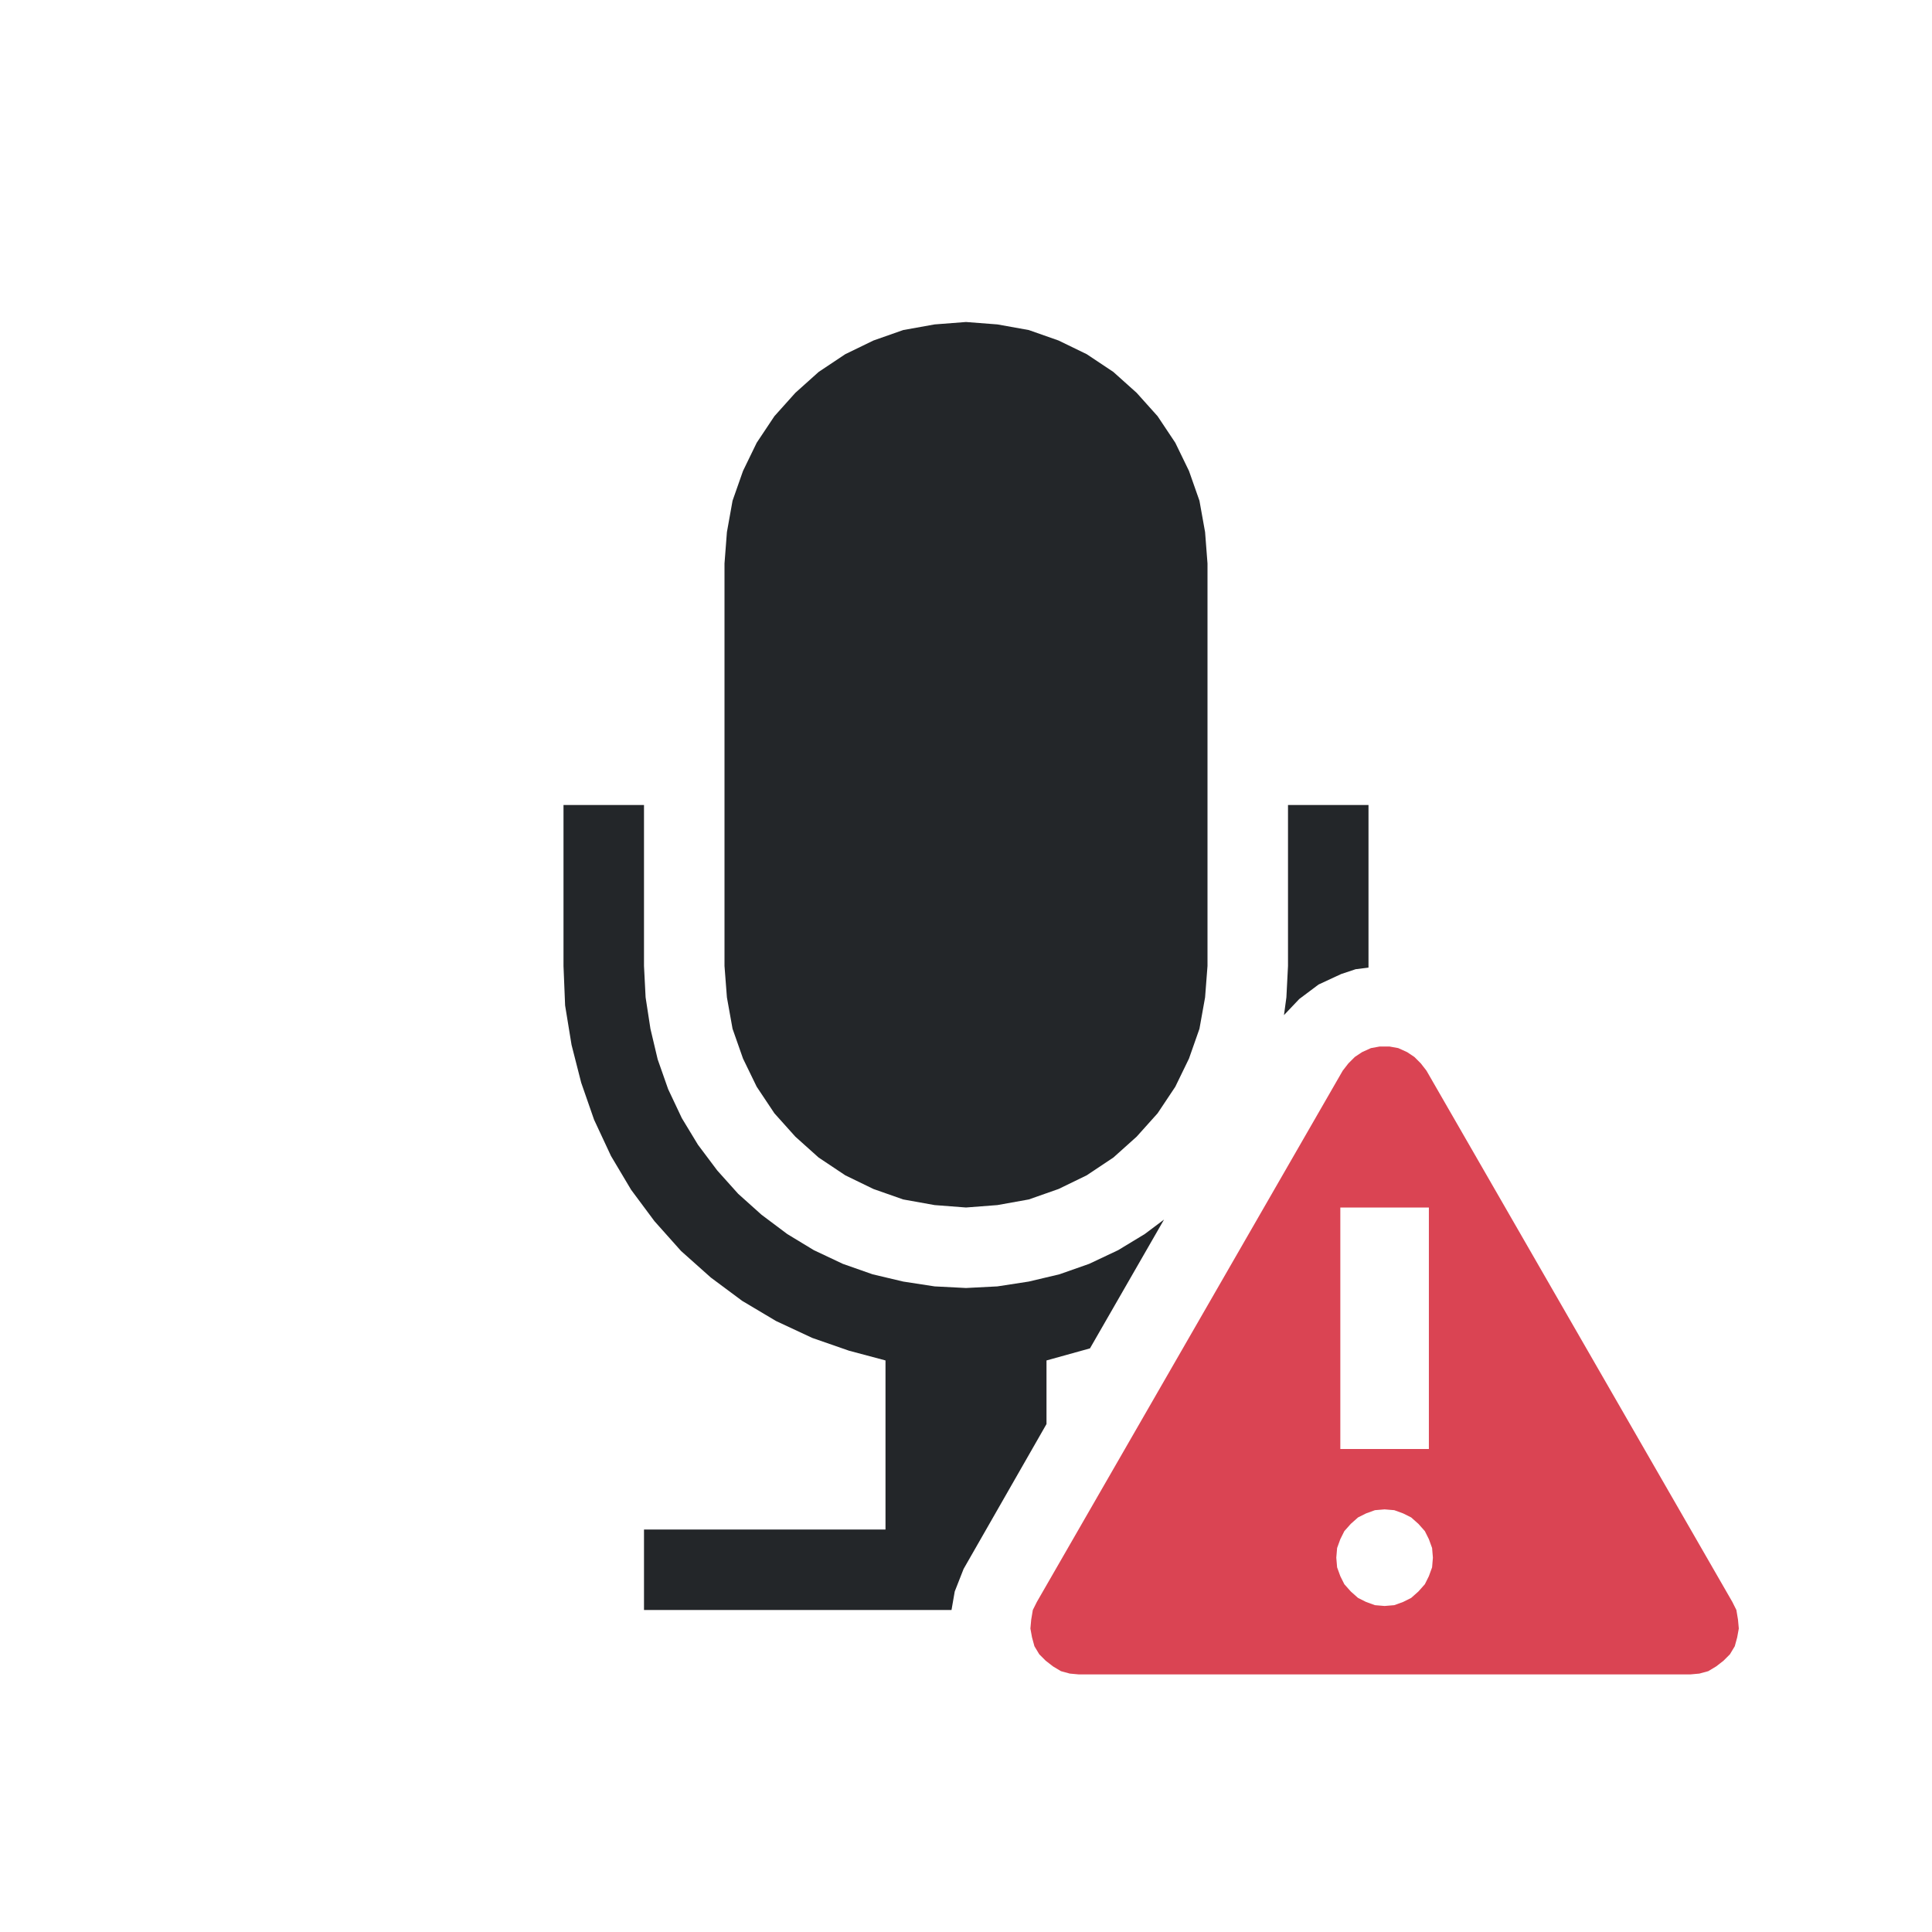
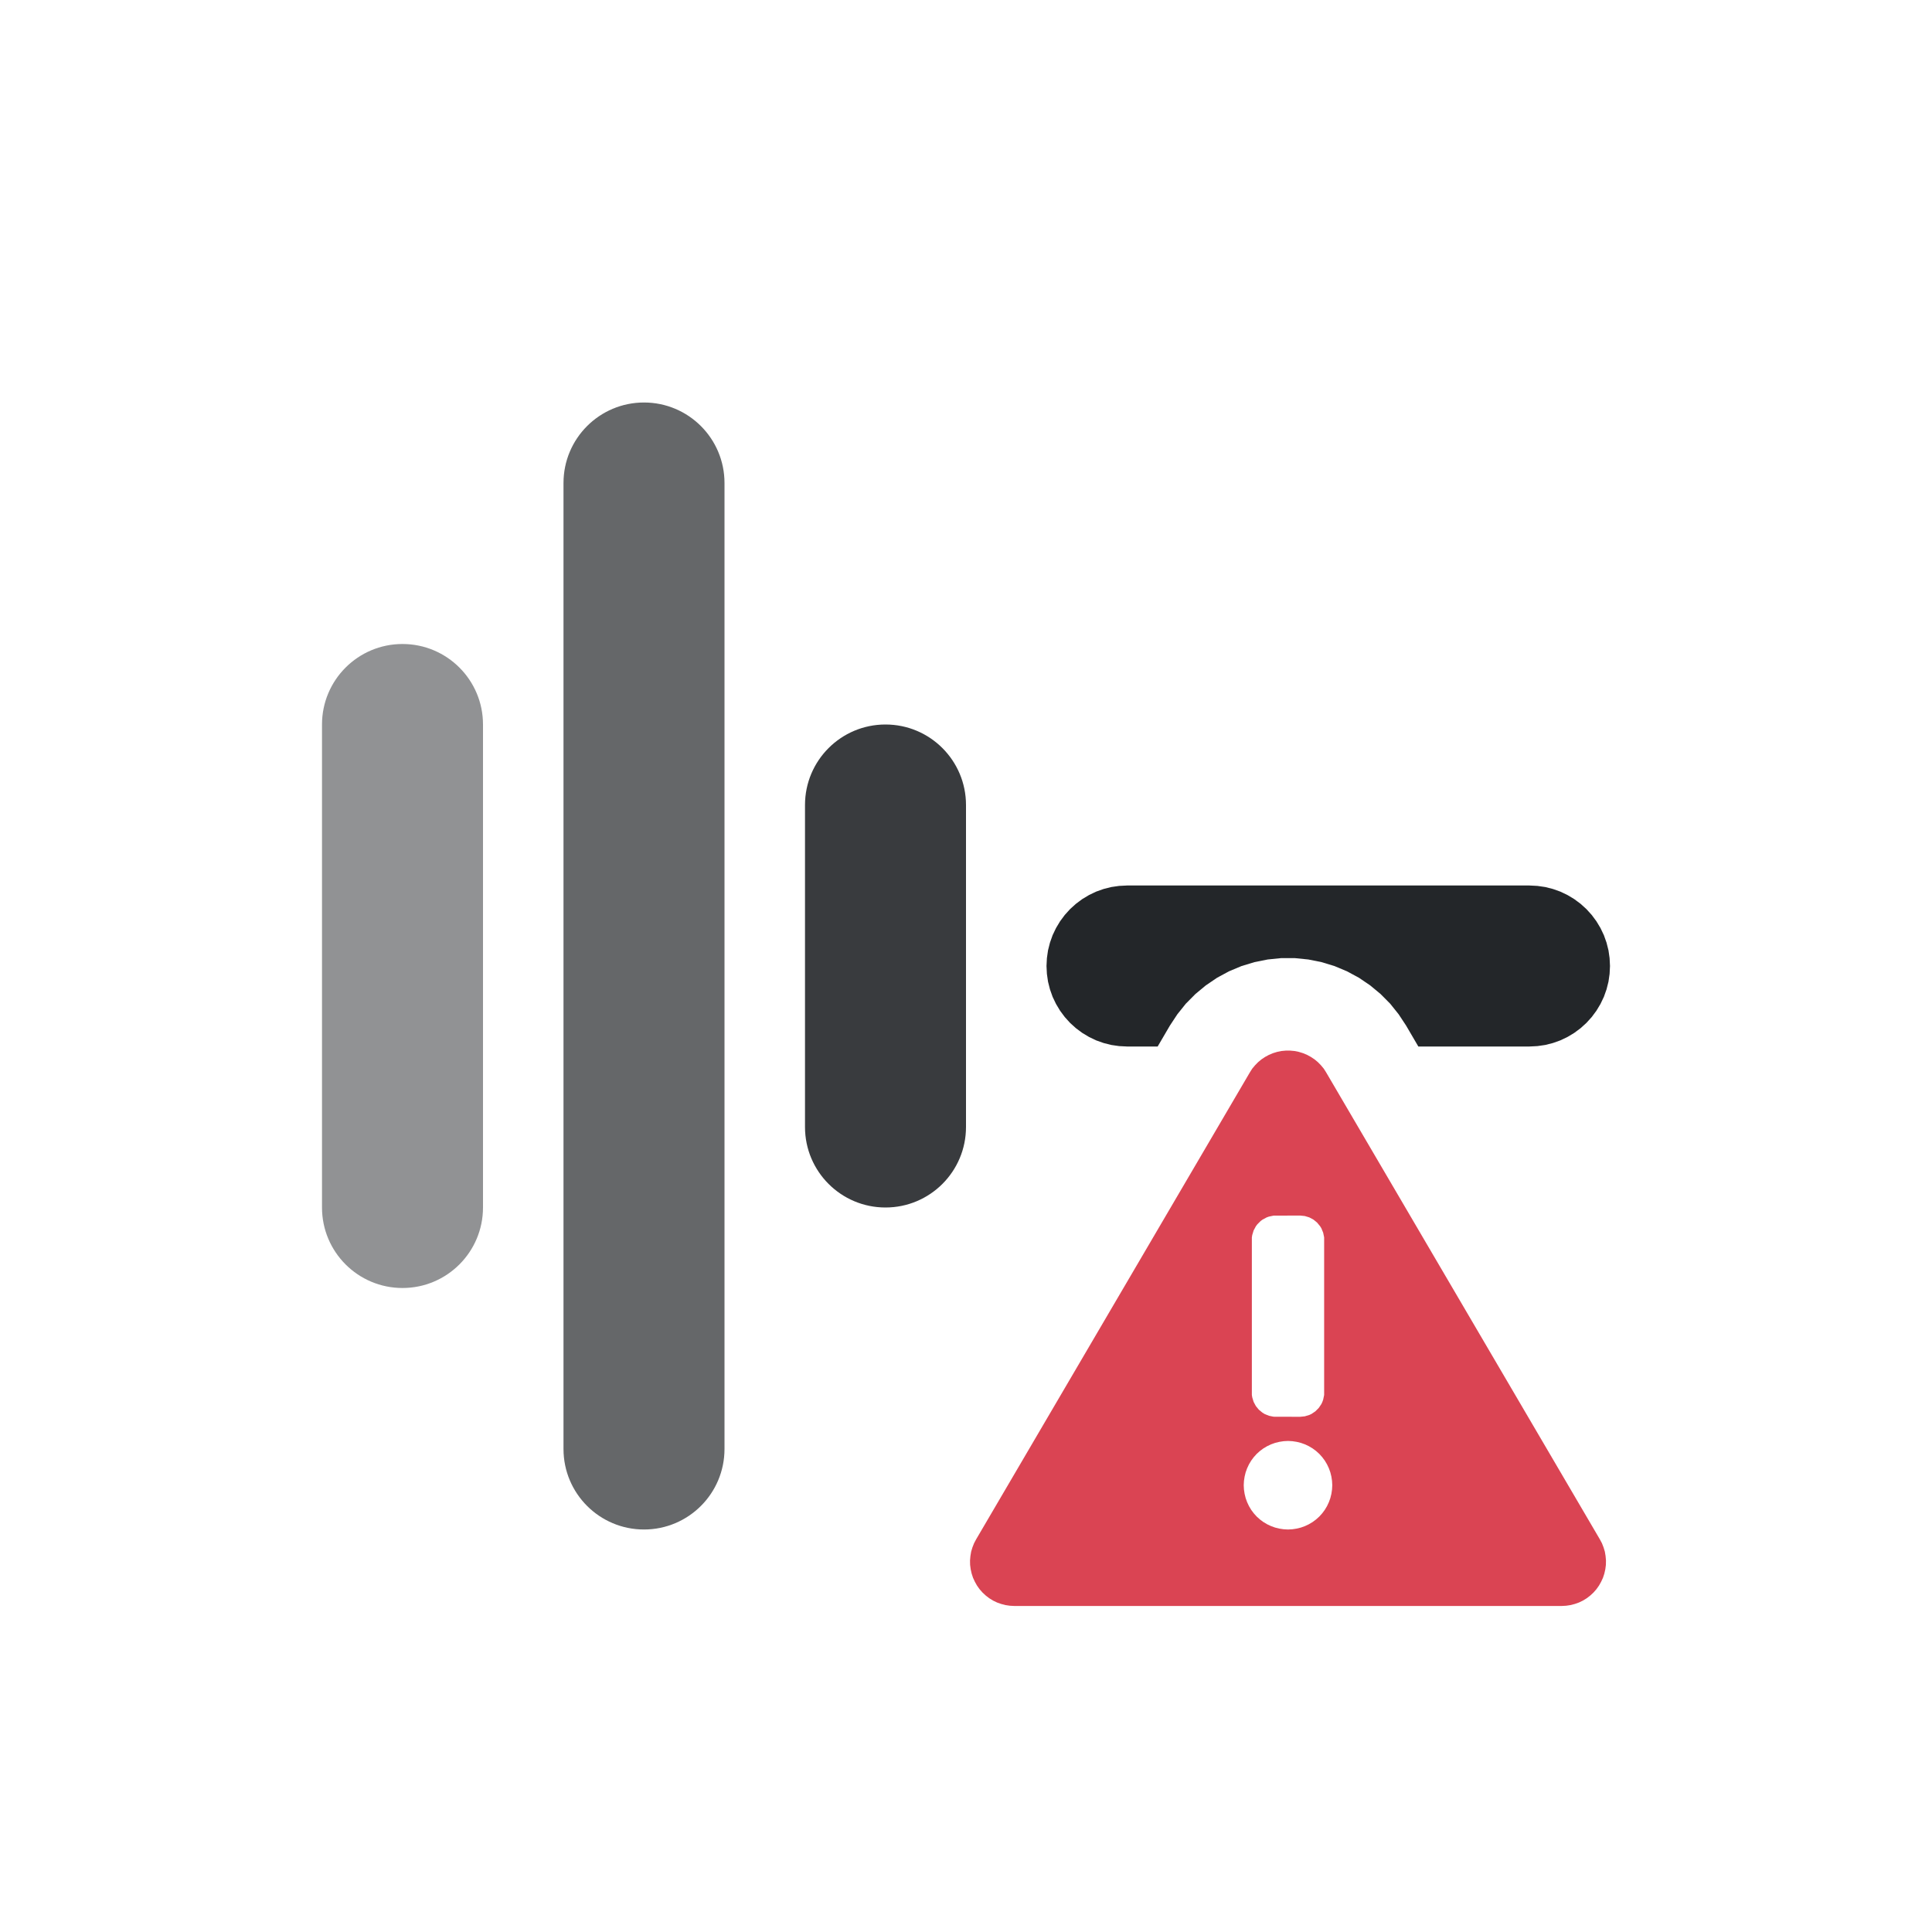
<svg xmlns="http://www.w3.org/2000/svg" width="24" height="24" viewBox="0 0 24 24">
  <defs>
    <style id="current-color-scheme" type="text/css">
      .ColorScheme-Text { color:#232629; }
      .ColorScheme-NegativeText { color:#da4453; }
-       .ColorScheme-Highlight { color:#3daee9; }
    </style>
  </defs>
-   <path class="ColorScheme-Text" fill="currentColor" fill-rule="evenodd" d="M14.77 5.85L14.60 5.50L14.38 5.17L14.12 4.88L13.83 4.62L13.50 4.40L13.15 4.23L12.78 4.10L12.39 4.03L12 4L11.61 4.03L11.22 4.10L10.85 4.23L10.50 4.40L10.17 4.62L9.88 4.88L9.62 5.17L9.40 5.50L9.23 5.85L9.10 6.22L9.03 6.61L9 7L9 12L9.03 12.39L9.10 12.78L9.23 13.15L9.40 13.50L9.62 13.83L9.88 14.12L10.17 14.38L10.50 14.60L10.85 14.77L11.22 14.90L11.61 14.97L12 15L12.39 14.97L12.78 14.90L13.15 14.77L13.50 14.60L13.83 14.38L14.12 14.12L14.38 13.83L14.60 13.50L14.77 13.15L14.90 12.78L14.97 12.39L15 12L15 7L14.97 6.61L14.90 6.22ZM7.02 12.49L7.10 12.98L7.22 13.45L7.38 13.91L7.59 14.36L7.84 14.78L8.13 15.17L8.46 15.54L8.83 15.87L9.22 16.16L9.64 16.41L10.09 16.62L10.55 16.78L11 16.90L11 19L8 19L8 20L11.82 20L11.86 19.77L11.97 19.49L13 17.69L13 16.90L13.54 16.75L14.46 15.15L14.22 15.33L13.89 15.53L13.53 15.70L13.16 15.83L12.78 15.92L12.39 15.98L12 16L11.61 15.98L11.22 15.92L10.84 15.83L10.47 15.70L10.11 15.53L9.78 15.33L9.46 15.09L9.17 14.83L8.91 14.54L8.67 14.22L8.47 13.89L8.30 13.53L8.17 13.16L8.08 12.78L8.02 12.39L8 12L8 10L7 10L7 12ZM17 12.02L17 10L16 10L16 12L15.98 12.39L15.95 12.61L16.14 12.41L16.38 12.23L16.66 12.10L16.84 12.04Z" />
-   <path class="ColorScheme-NegativeText error" fill="currentColor" fill-rule="evenodd" d="M12.88 19.90L12.83 20L12.81 20.12L12.80 20.23L12.82 20.34L12.85 20.45L12.91 20.55L12.99 20.63L13.08 20.70L13.18 20.76L13.29 20.79L13.40 20.80L21 20.80L21.11 20.79L21.22 20.76L21.32 20.70L21.41 20.63L21.49 20.55L21.55 20.45L21.58 20.34L21.60 20.23L21.59 20.12L21.57 20L21.52 19.90L17.72 13.30L17.65 13.21L17.57 13.13L17.48 13.07L17.37 13.02L17.26 13L17.14 13L17.03 13.02L16.92 13.07L16.83 13.13L16.75 13.21L16.68 13.30ZM17.75 15L17.75 18L16.65 18L16.65 15ZM17.80 19.35L17.79 19.47L17.75 19.58L17.70 19.68L17.62 19.77L17.53 19.85L17.43 19.90L17.32 19.94L17.20 19.95L17.08 19.94L16.97 19.90L16.87 19.85L16.78 19.77L16.70 19.68L16.65 19.58L16.61 19.47L16.60 19.35L16.61 19.23L16.65 19.12L16.70 19.02L16.78 18.93L16.87 18.85L16.97 18.80L17.08 18.76L17.20 18.75L17.32 18.76L17.43 18.80L17.53 18.85L17.62 18.93L17.70 19.02L17.75 19.12L17.79 19.23Z" />
+   <path class="ColorScheme-Text" fill="currentColor" opacity="0.5" d="M5 8A1 1 0 0 1 6 9V15A1 1 0 0 1 5 16A1 1 0 0 1 4 15V9A1 1 0 0 1 5 8Z" />
+   <path class="ColorScheme-Text" fill="currentColor" opacity="0.7" d="M8 5A1 1 0 0 1 9 6V18A1 1 0 0 1 8 19A1 1 0 0 1 7 18V6A1 1 0 0 1 8 5Z" />
+   <path class="ColorScheme-Text" fill="currentColor" opacity="0.9" d="M11 9A1 1 0 0 1 12 10V14A1 1 0 0 1 11 15A1 1 0 0 1 10 14V10A1 1 0 0 1 11 9Z" />
+   <path class="ColorScheme-Text" fill="currentColor" d="M19.098 12.995L19.195 12.981L19.29 12.957L19.383 12.924L19.471 12.882L19.556 12.831L19.634 12.773L19.707 12.707L19.773 12.634L19.831 12.556L19.882 12.471L19.924 12.383L19.957 12.29L19.981 12.195L19.995 12.098L20 12L19.995 11.902L19.981 11.805L19.957 11.71L19.924 11.617L19.882 11.529L19.831 11.444L19.773 11.366L19.707 11.293L19.634 11.227L19.556 11.169L19.471 11.118L19.383 11.076L19.29 11.043L19.195 11.019L19.098 11.005L19 11L14 11L13.902 11.005L13.805 11.019L13.71 11.043L13.617 11.076L13.529 11.118L13.444 11.169L13.366 11.227L13.293 11.293L13.227 11.366L13.169 11.444L13.118 11.529L13.076 11.617L13.043 11.71L13.019 11.805L13.005 11.902L13 12L13.005 12.098L13.019 12.195L13.043 12.29L13.076 12.383L13.118 12.471L13.169 12.556L13.227 12.634L13.293 12.707L13.366 12.773L13.444 12.831L13.529 12.882L13.617 12.924L13.71 12.957L13.805 12.981L13.902 12.995L14 13L14.381 13L14.533 12.74L14.626 12.599L14.731 12.468L14.85 12.348L14.979 12.241L15.119 12.146L15.267 12.066L15.422 12.001L15.583 11.952L15.748 11.919L15.916 11.902L16.084 11.902L16.252 11.919L16.417 11.952L16.578 12.001L16.733 12.066L16.881 12.146L17.021 12.241L17.15 12.348L17.269 12.468L17.374 12.599L17.467 12.74L17.619 13L19 13Z" />
+   <path class="ColorScheme-NegativeText error" fill="currentColor" d="M12.126 19.122L12.1 19.171L12.08 19.222L12.064 19.275L12.055 19.329L12.05 19.384L12.051 19.439L12.058 19.493L12.07 19.547L12.087 19.599L12.11 19.649L12.137 19.697L12.169 19.742L12.205 19.783L12.246 19.821L12.289 19.854L12.336 19.883L12.386 19.907L12.437 19.925L12.491 19.939L12.545 19.947L12.6 19.95L19.4 19.95L19.455 19.947L19.509 19.939L19.563 19.925L19.614 19.907L19.664 19.883L19.711 19.854L19.754 19.821L19.795 19.783L19.831 19.742L19.863 19.697L19.89 19.649L19.913 19.599L19.93 19.547L19.942 19.493L19.949 19.439L19.95 19.384L19.945 19.329L19.936 19.275L19.92 19.222L19.9 19.171L19.874 19.122L16.474 13.322L16.445 13.276L16.41 13.234L16.372 13.195L16.33 13.16L16.285 13.13L16.237 13.104L16.187 13.083L16.135 13.067L16.081 13.056L16.027 13.051L15.973 13.051L15.919 13.056L15.865 13.067L15.813 13.083L15.763 13.104L15.715 13.13L15.67 13.16L15.628 13.195L15.59 13.234L15.555 13.276L15.526 13.322ZM16.15 15.1L16.209 15.106L16.265 15.123L16.317 15.151L16.362 15.188L16.399 15.233L16.415 15.259L16.437 15.313L16.449 15.371L16.449 17.329L16.437 17.387L16.427 17.415L16.415 17.441L16.382 17.49L16.34 17.532L16.291 17.565L16.265 17.577L16.209 17.594L16.15 17.6L15.821 17.599L15.763 17.587L15.709 17.565L15.683 17.549L15.638 17.512L15.601 17.467L15.573 17.415L15.556 17.359L15.551 17.329L15.551 15.371L15.556 15.341L15.573 15.285L15.601 15.233L15.618 15.21L15.66 15.168L15.683 15.151L15.735 15.123L15.763 15.113L15.821 15.101ZM16.55 18.45L16.547 18.504L16.539 18.557L16.526 18.61L16.508 18.66L16.485 18.709L16.457 18.756L16.425 18.799L16.389 18.839L16.349 18.875L16.306 18.907L16.259 18.935L16.21 18.958L16.16 18.976L16.107 18.989L16.054 18.997L16 19L15.946 18.997L15.893 18.989L15.84 18.976L15.79 18.958L15.741 18.935L15.694 18.907L15.651 18.875L15.611 18.839L15.575 18.799L15.543 18.756L15.515 18.709L15.492 18.66L15.474 18.61L15.461 18.557L15.453 18.504L15.45 18.45L15.453 18.396L15.461 18.343L15.474 18.29L15.492 18.24L15.515 18.191L15.543 18.144L15.575 18.101L15.611 18.061L15.651 18.025L15.694 17.993L15.741 17.965L15.79 17.942L15.84 17.924L15.893 17.911L15.946 17.903L16 17.9L16.054 17.903L16.107 17.911L16.16 17.924L16.21 17.942L16.259 17.965L16.306 17.993L16.349 18.025L16.389 18.061L16.425 18.101L16.457 18.144L16.485 18.191L16.508 18.24L16.526 18.29L16.539 18.343L16.547 18.396Z" />
</svg>
